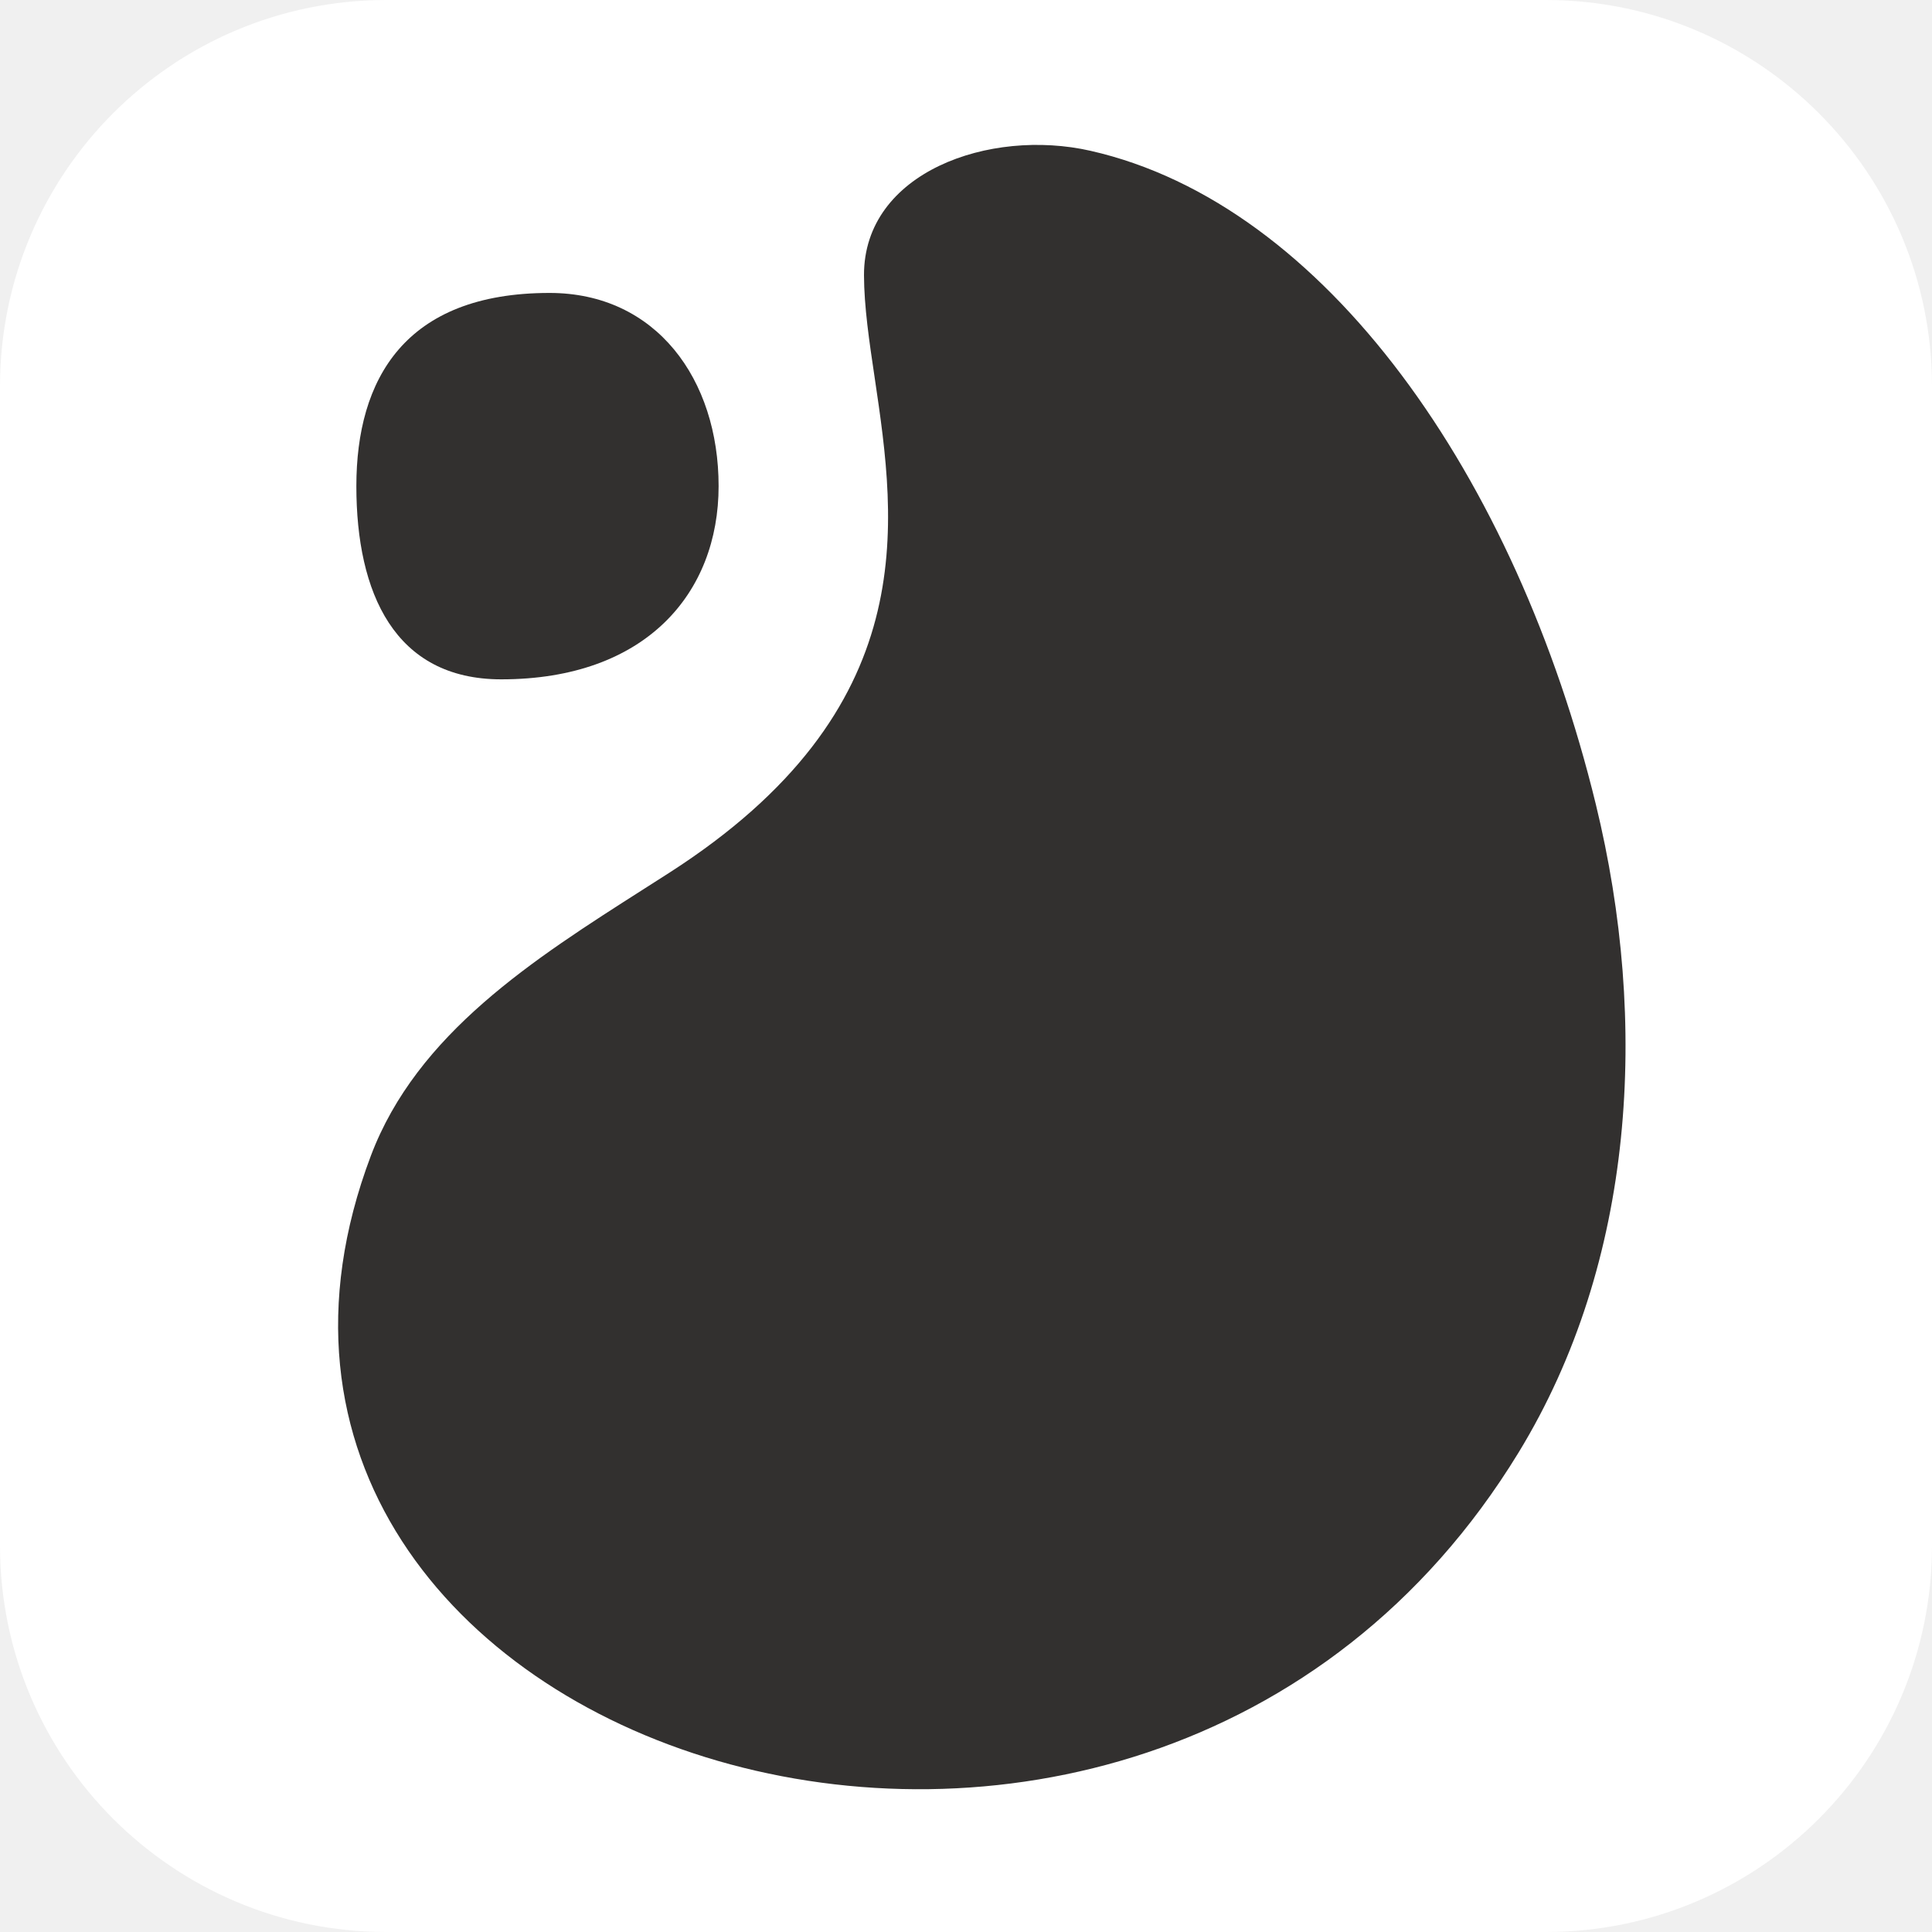
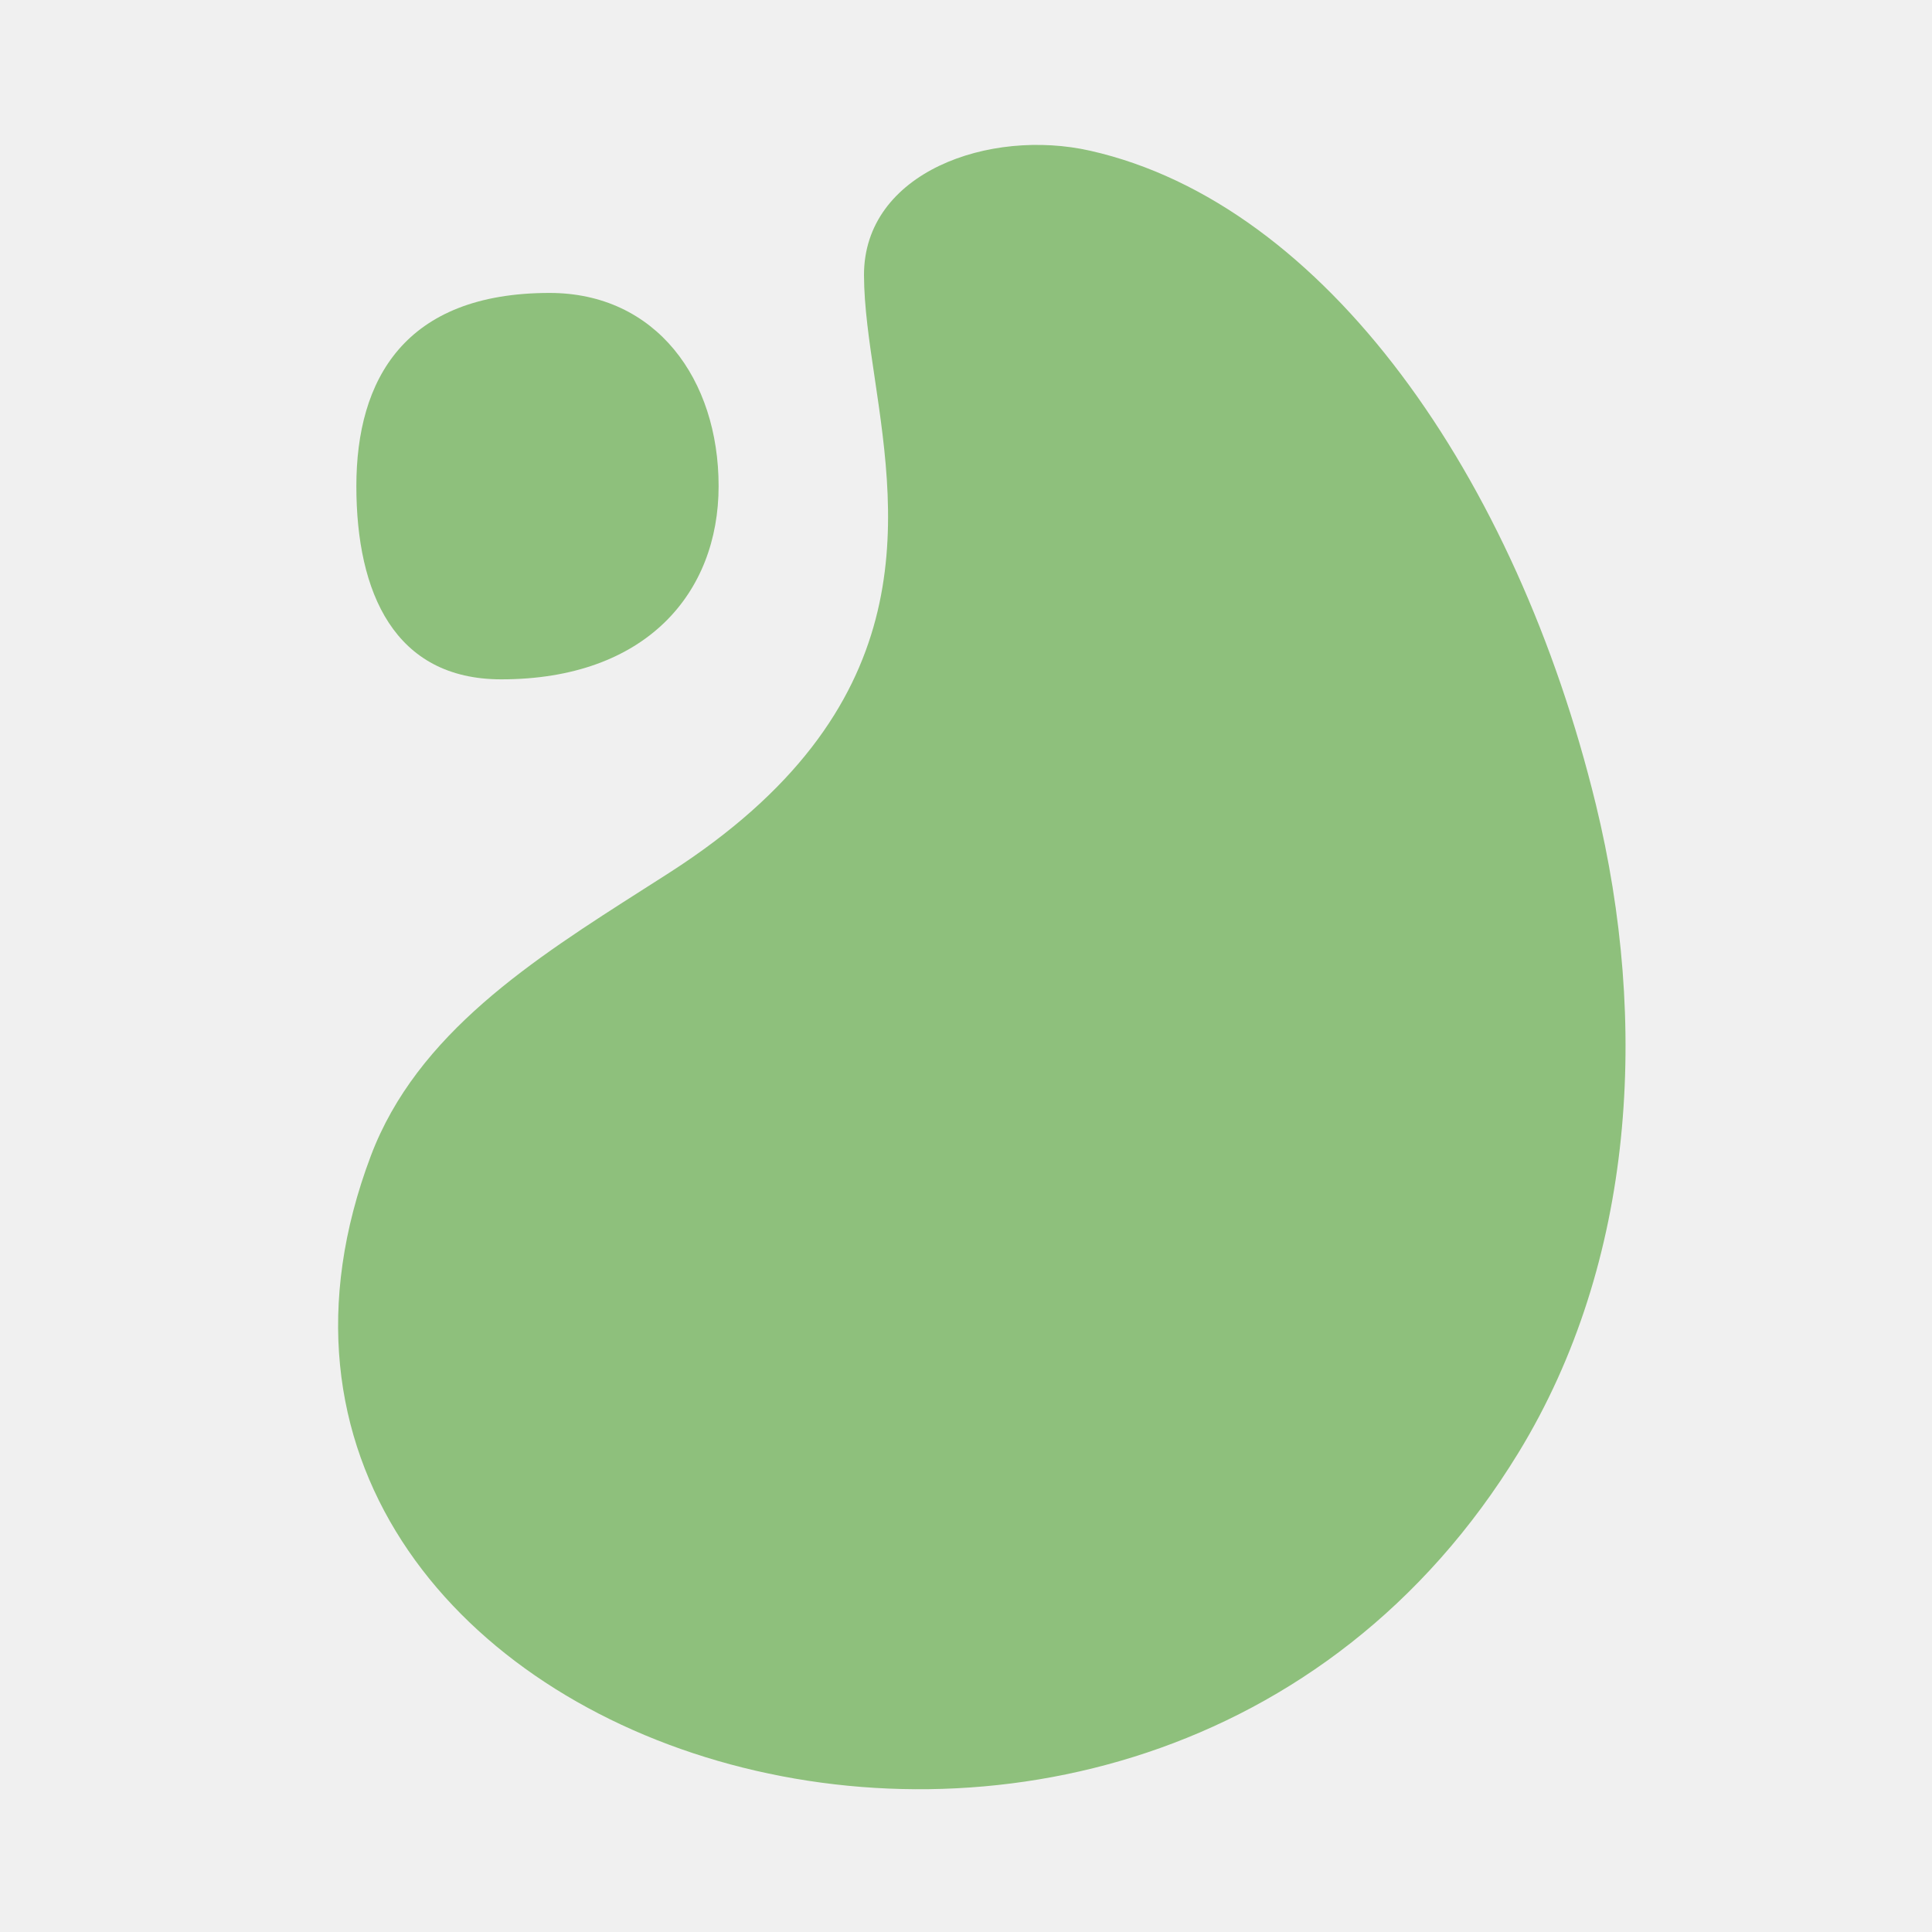
<svg xmlns="http://www.w3.org/2000/svg" width="40" height="40" viewBox="0 0 40 40" fill="none">
-   <rect width="40" height="40" rx="8" fill="white" />
-   <path d="M22.577 3.122C27.444 4.225 31.389 9.877 33.04 16.653C34.139 21.162 33.858 26.117 31.438 30.077C23.569 42.956 3.024 36.26 7.678 23.93C8.634 21.398 11.042 19.864 13.344 18.397C13.515 18.288 13.687 18.179 13.856 18.07C19.128 14.686 18.56 10.862 18.111 7.832C17.996 7.063 17.89 6.345 17.888 5.699C17.883 3.562 20.492 2.649 22.577 3.122Z" fill="#32302F" />
-   <path d="M10.378 14.065C13.378 14.065 14.878 12.274 14.878 10.065C14.878 7.855 13.587 6.065 11.378 6.065C8.378 6.065 7.378 7.855 7.378 10.065C7.378 12.274 8.168 14.065 10.378 14.065Z" fill="#32302F" />
+   <path d="M22.577 3.122C27.444 4.225 31.389 9.877 33.04 16.653C34.139 21.162 33.858 26.117 31.438 30.077C23.569 42.956 3.024 36.26 7.678 23.93C8.634 21.398 11.042 19.864 13.344 18.397C13.515 18.288 13.687 18.179 13.856 18.07C19.128 14.686 18.56 10.862 18.111 7.832C17.996 7.063 17.89 6.345 17.888 5.699C17.883 3.562 20.492 2.649 22.577 3.122Z" fill="#8EC07C" />
+   <path d="M10.378 14.065C13.378 14.065 14.878 12.274 14.878 10.065C14.878 7.855 13.587 6.065 11.378 6.065C8.378 6.065 7.378 7.855 7.378 10.065C7.378 12.274 8.168 14.065 10.378 14.065Z" fill="#8EC07C" />
</svg>
